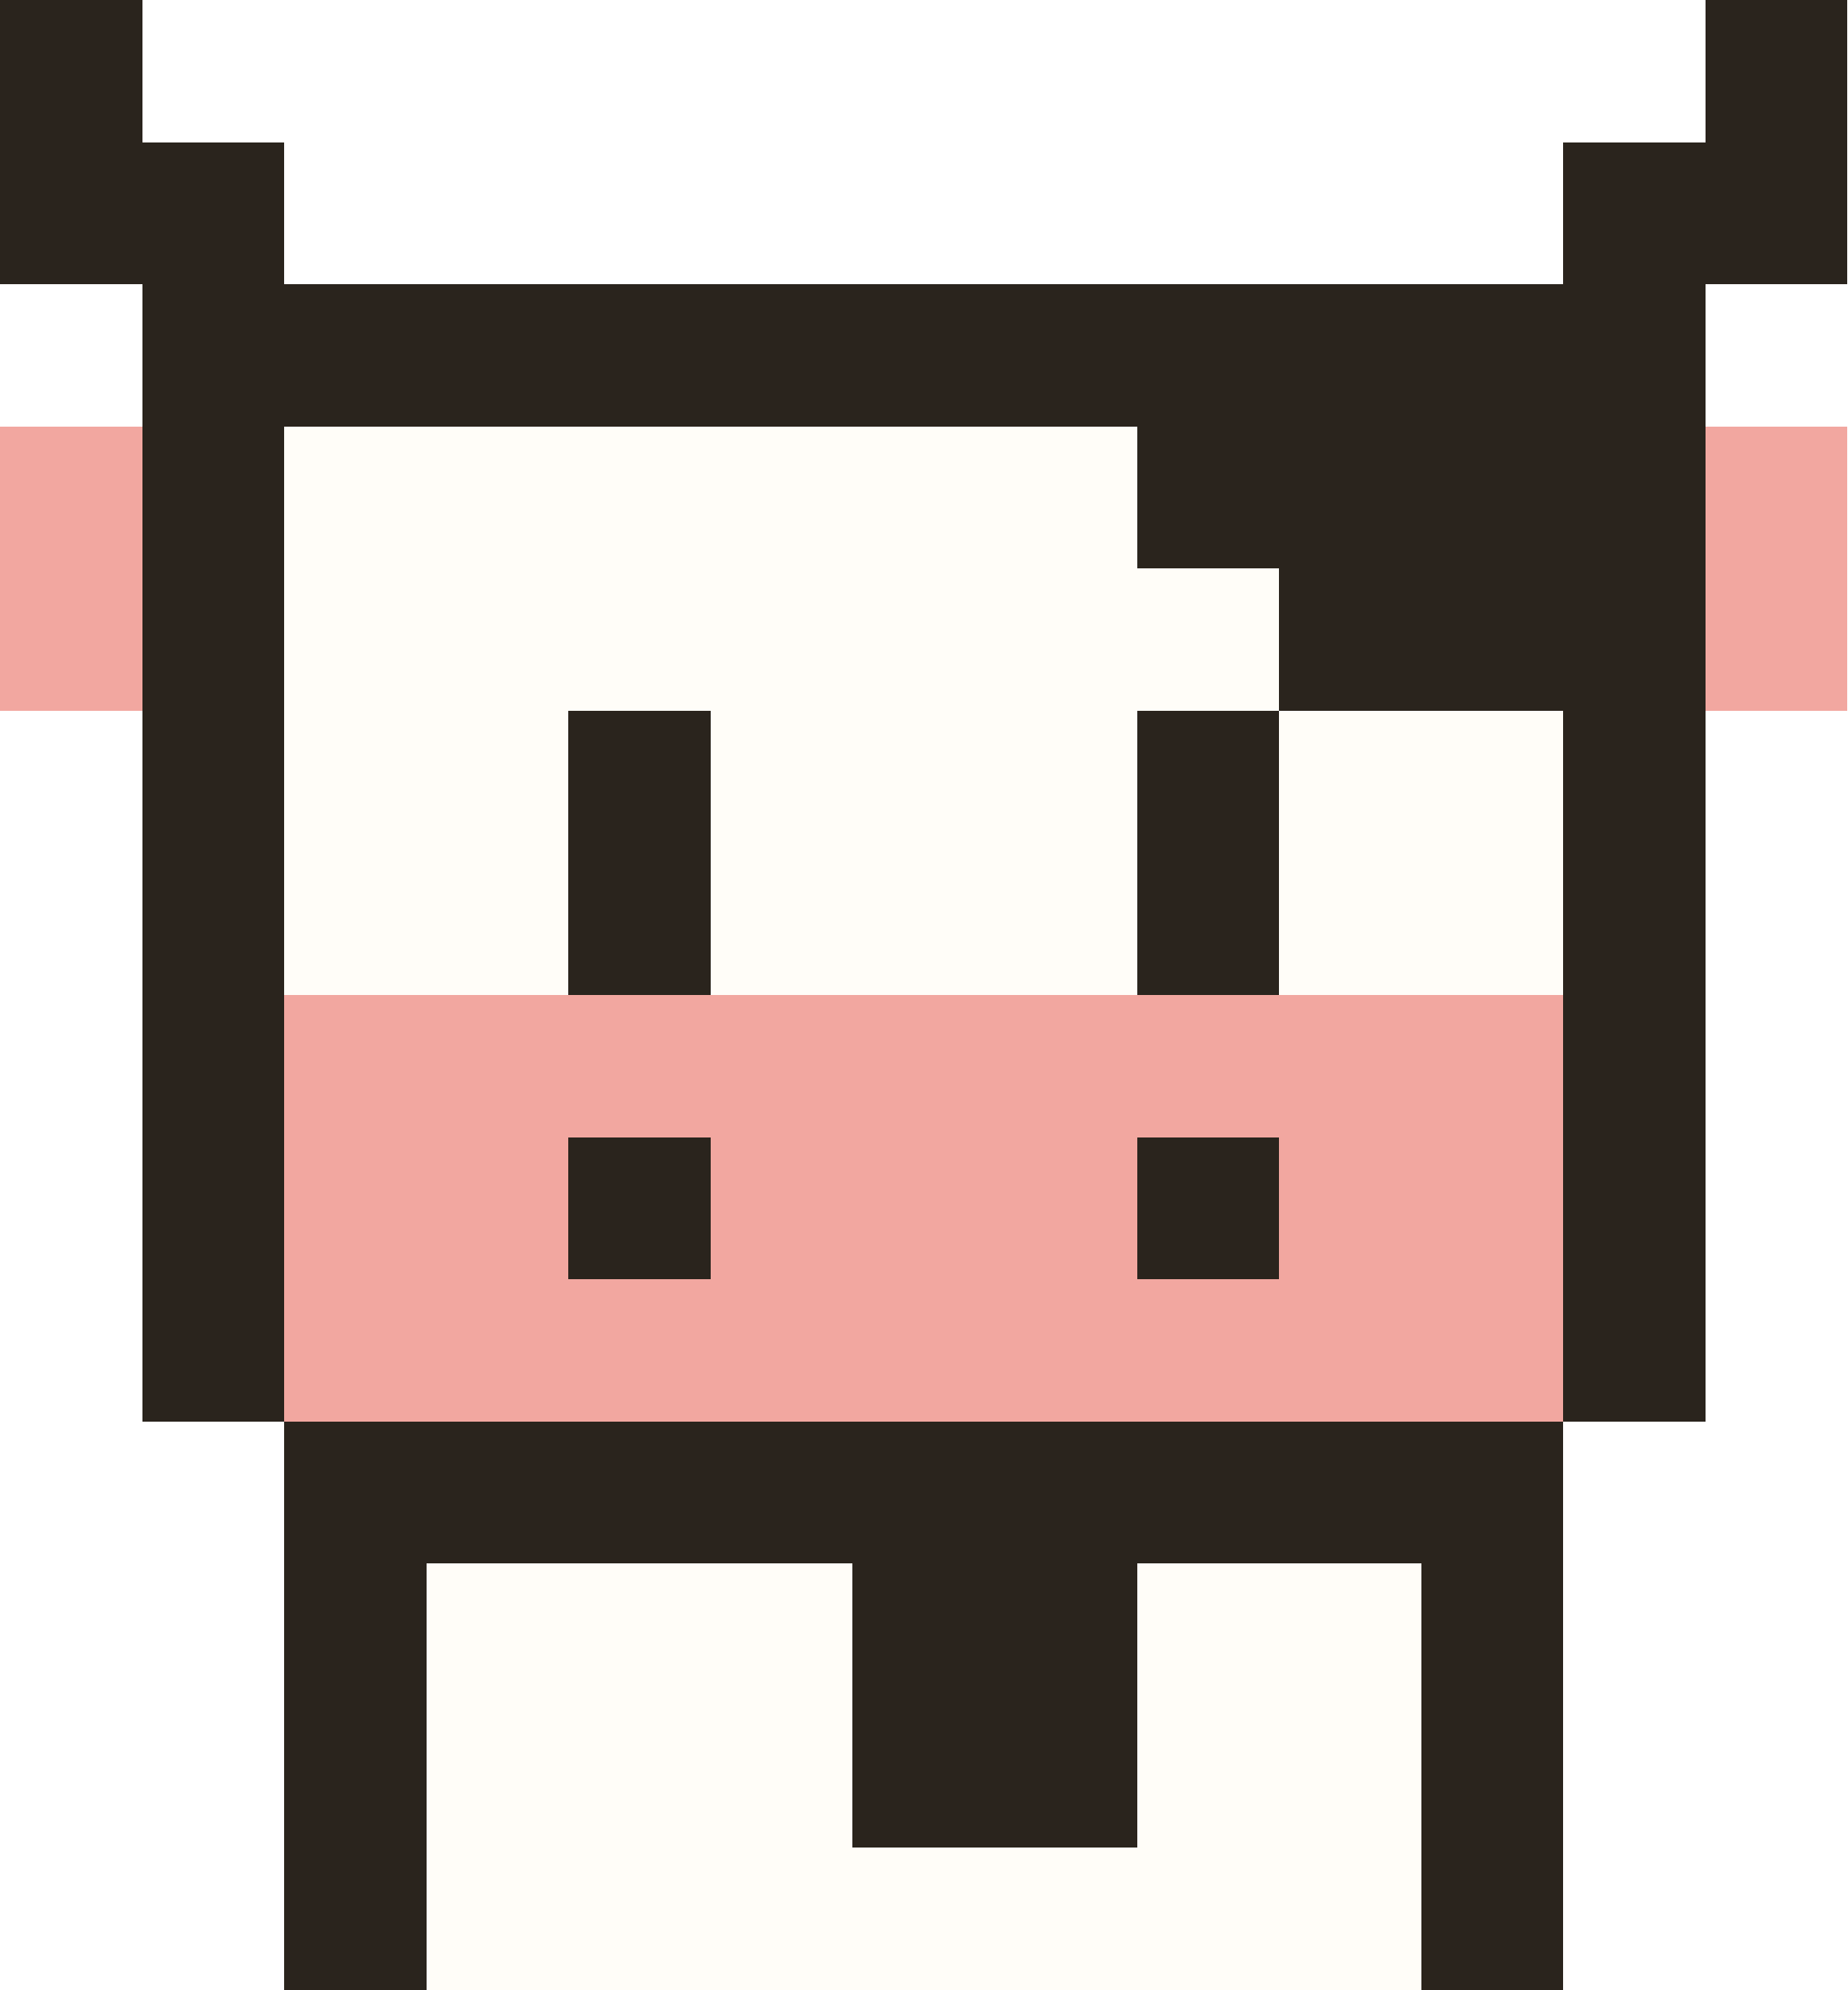
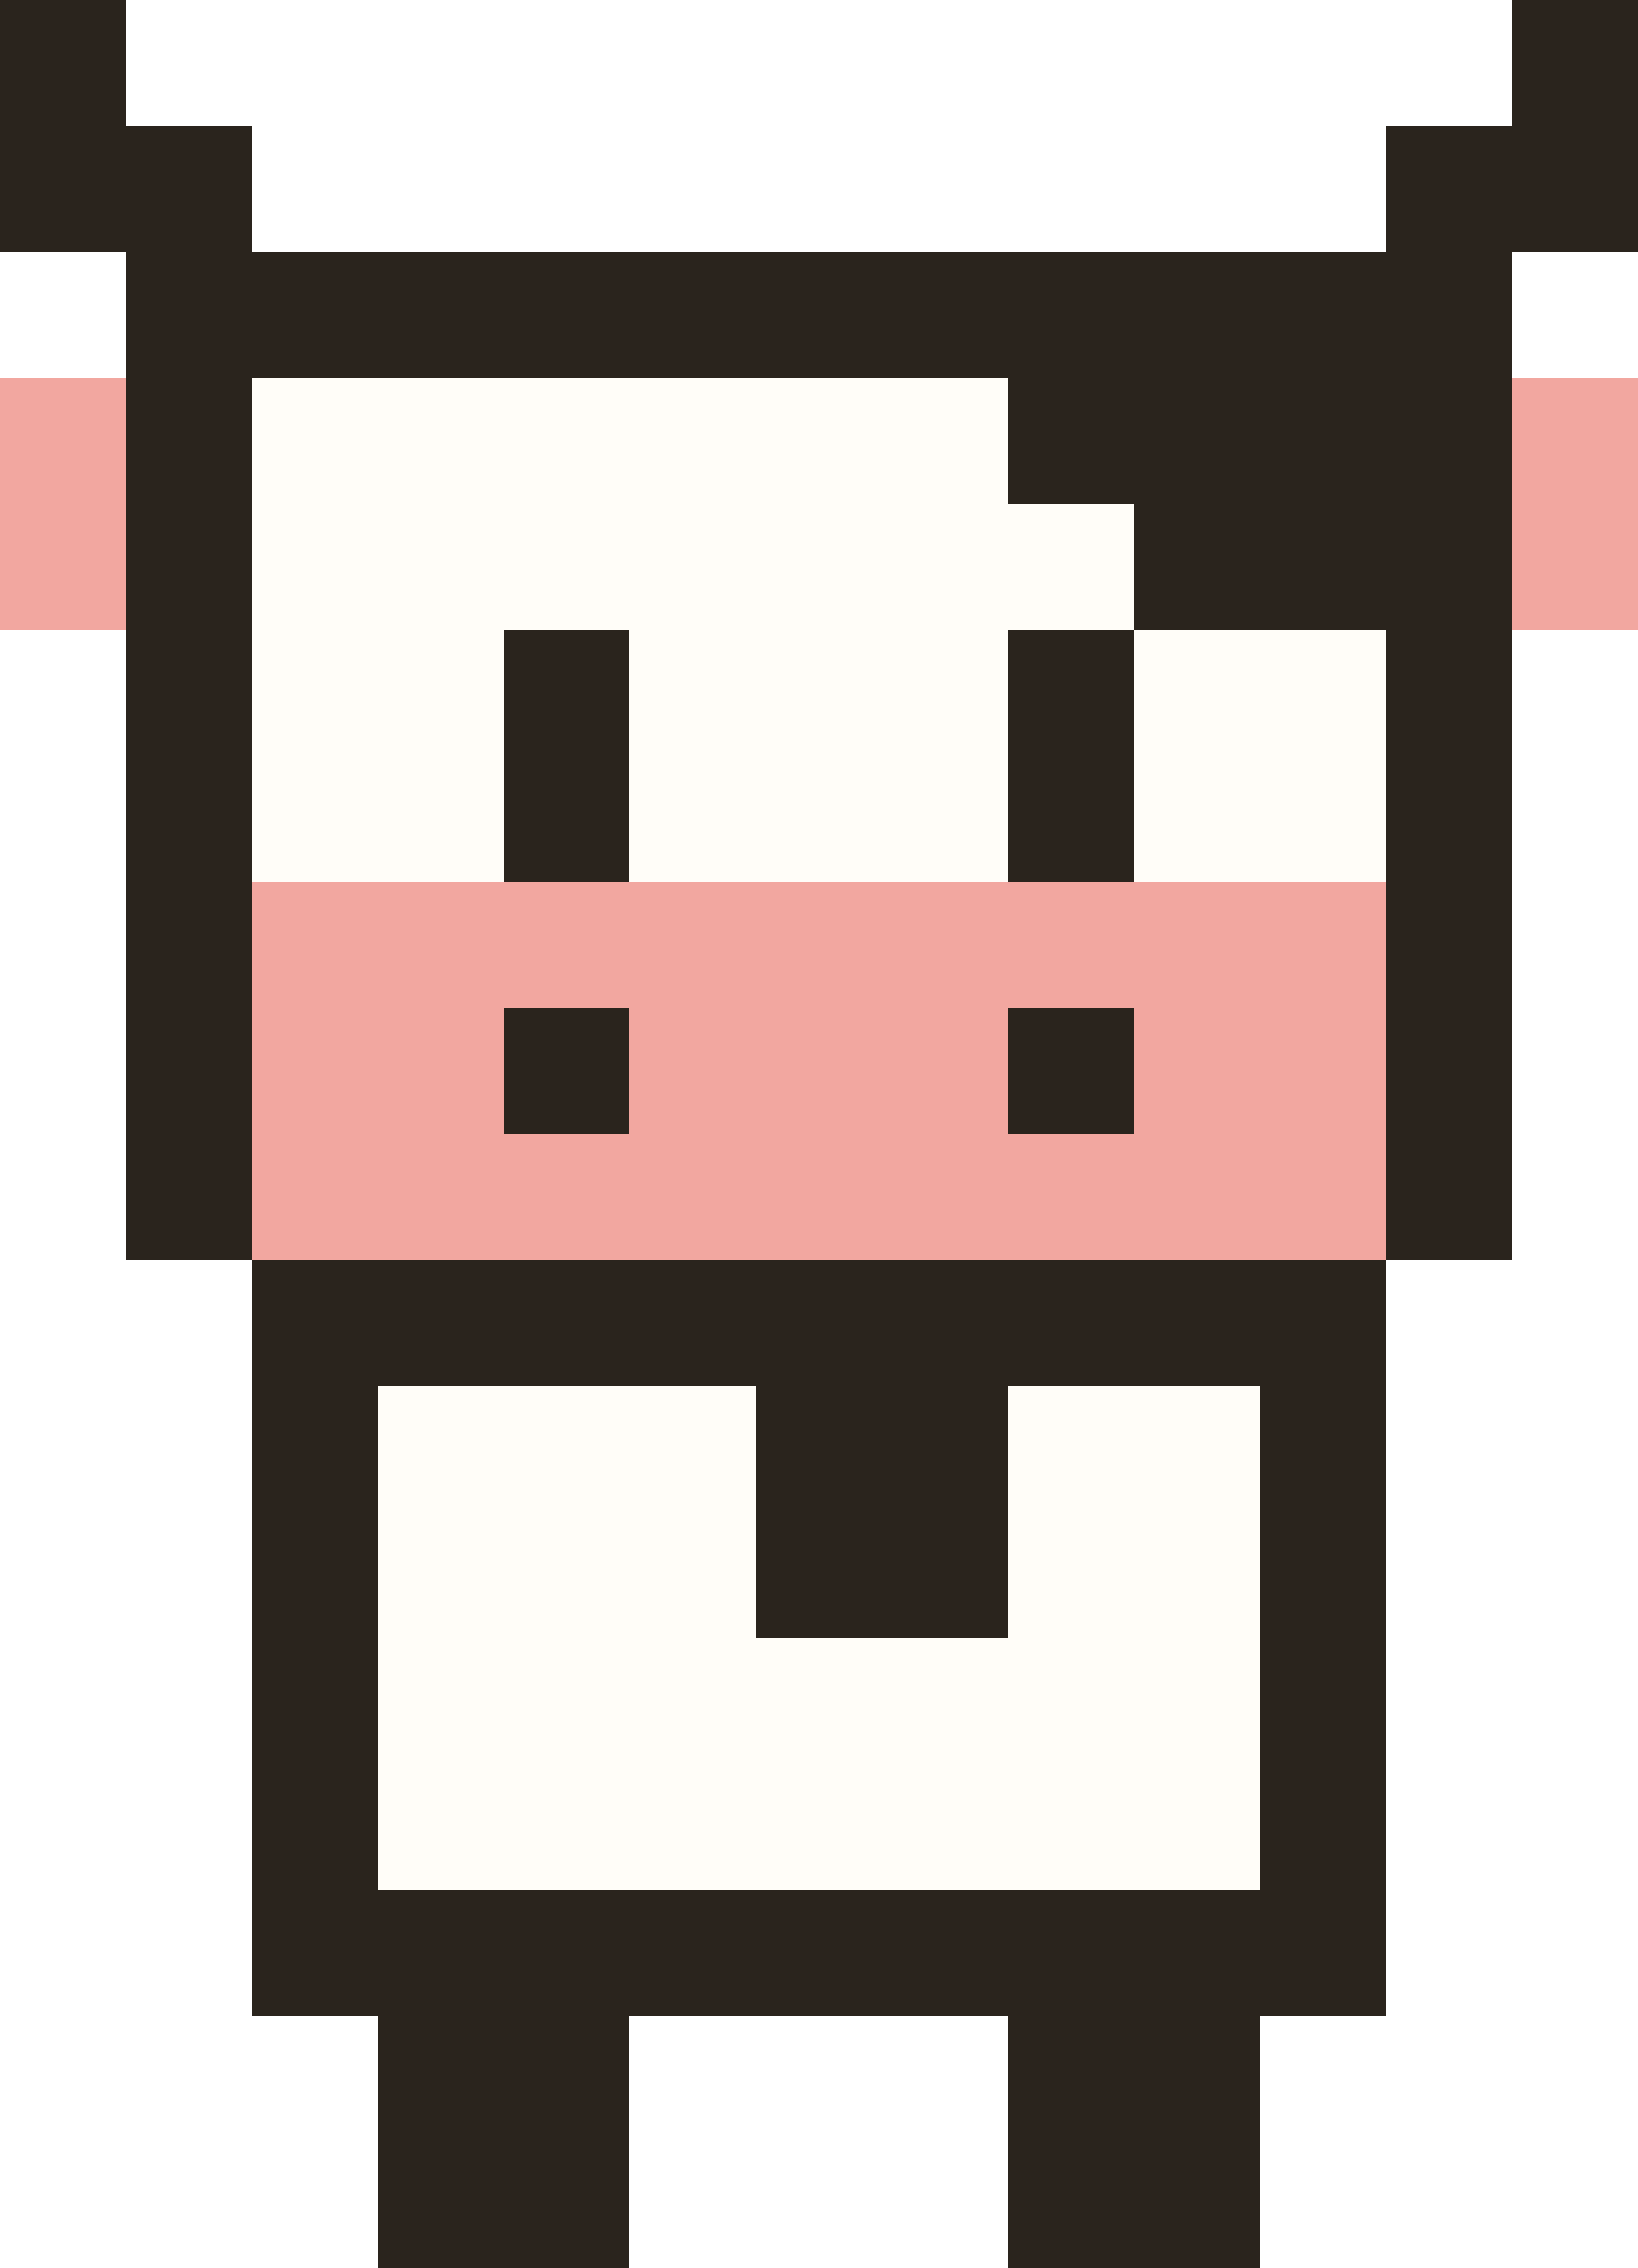
- <svg xmlns="http://www.w3.org/2000/svg" viewBox="0 0 13 14" width="104" height="112" shape-rendering="crispEdges" role="img" aria-label="A cow looking over the fence">
-   <path fill="#2A241D" d="M0 0h1v1h-1zM12 0h1v1h-1zM0 1h2v1h-2zM11 1h2v1h-2zM1 2h11v1h-11zM1 3h1v1h-1zM8 3h4v1h-4zM1 4h1v1h-1zM9 4h3v1h-3zM1 5h1v1h-1zM4 5h1v1h-1zM8 5h1v1h-1zM11 5h1v1h-1zM1 6h1v1h-1zM4 6h1v1h-1zM8 6h1v1h-1zM11 6h1v1h-1zM1 7h1v1h-1zM11 7h1v1h-1zM1 8h1v1h-1zM4 8h1v1h-1zM8 8h1v1h-1zM11 8h1v1h-1zM1 9h1v1h-1zM11 9h1v1h-1zM2 10h9v1h-9zM2 11h1v1h-1zM6 11h2v1h-2zM10 11h1v1h-1zM2 12h1v1h-1zM6 12h2v1h-2zM10 12h1v1h-1zM2 13h1v1h-1zM10 13h1v1h-1z" />
+ <svg xmlns="http://www.w3.org/2000/svg" viewBox="0 0 13 18" width="65" height="90" shape-rendering="crispEdges" role="img" aria-label="A cow looking over the fence">
+   <path fill="#2A241D" d="M0 0h1v1h-1zM12 0h1v1h-1zM0 1h2v1h-2zM11 1h2v1h-2zM1 2h11v1h-11zM1 3h1v1h-1zM8 3h4v1h-4zM1 4h1v1h-1zM9 4h3v1h-3zM1 5h1v1h-1zM4 5h1v1h-1zM8 5h1v1h-1zM11 5h1v1h-1zM1 6h1v1h-1zM4 6h1v1h-1zM8 6h1v1h-1zM11 6h1v1h-1zM1 7h1v1h-1zM11 7h1v1h-1zM1 8h1v1h-1zM4 8h1v1h-1zM8 8h1v1h-1zM11 8h1v1h-1zM1 9h1v1h-1zM11 9h1v1h-1zM2 10h9v1h-9zM2 11h1v1h-1zM6 11h2v1h-2zM10 11h1v1h-1zM2 12h1v1h-1zM6 12h2v1h-2zM10 12h1v1h-1zM2 13h1v1h-1zM10 13h1v1h-1zM2 14h1v1h-1zM10 14h1v1h-1zM2 15h9v1h-9zM3 16h2v1h-2zM8 16h2v1h-2zM3 17h2v1h-2zM8 17h2v1h-2z" />
  <path fill="#F2A7A0" d="M0 3h1v1h-1zM12 3h1v1h-1zM0 4h1v1h-1zM12 4h1v1h-1z" />
-   <path fill="#FFFDF8" d="M2 3h6v1h-6zM2 4h7v1h-7zM2 5h2v1h-2zM5 5h3v1h-3zM9 5h2v1h-2zM2 6h2v1h-2zM5 6h3v1h-3zM9 6h2v1h-2zM3 11h3v1h-3zM8 11h2v1h-2zM3 12h3v1h-3zM8 12h2v1h-2zM3 13h7v1h-7z" />
+   <path fill="#FFFDF8" d="M2 3h6v1h-6zM2 4h7v1h-7zM2 5h2v1h-2zM5 5h3v1h-3zM9 5h2v1h-2zM2 6h2v1h-2zM5 6h3v1h-3zM9 6h2v1h-2zM3 11h3v1h-3zM8 11h2v1h-2zM3 12h3v1h-3zM8 12h2v1h-2zM3 13h7v1h-7zM3 14h7v1h-7z" />
  <path fill="#F2A7A0" d="M2 7h9v1h-9zM2 8h2v1h-2zM5 8h3v1h-3zM9 8h2v1h-2zM2 9h9v1h-9z" />
</svg>
